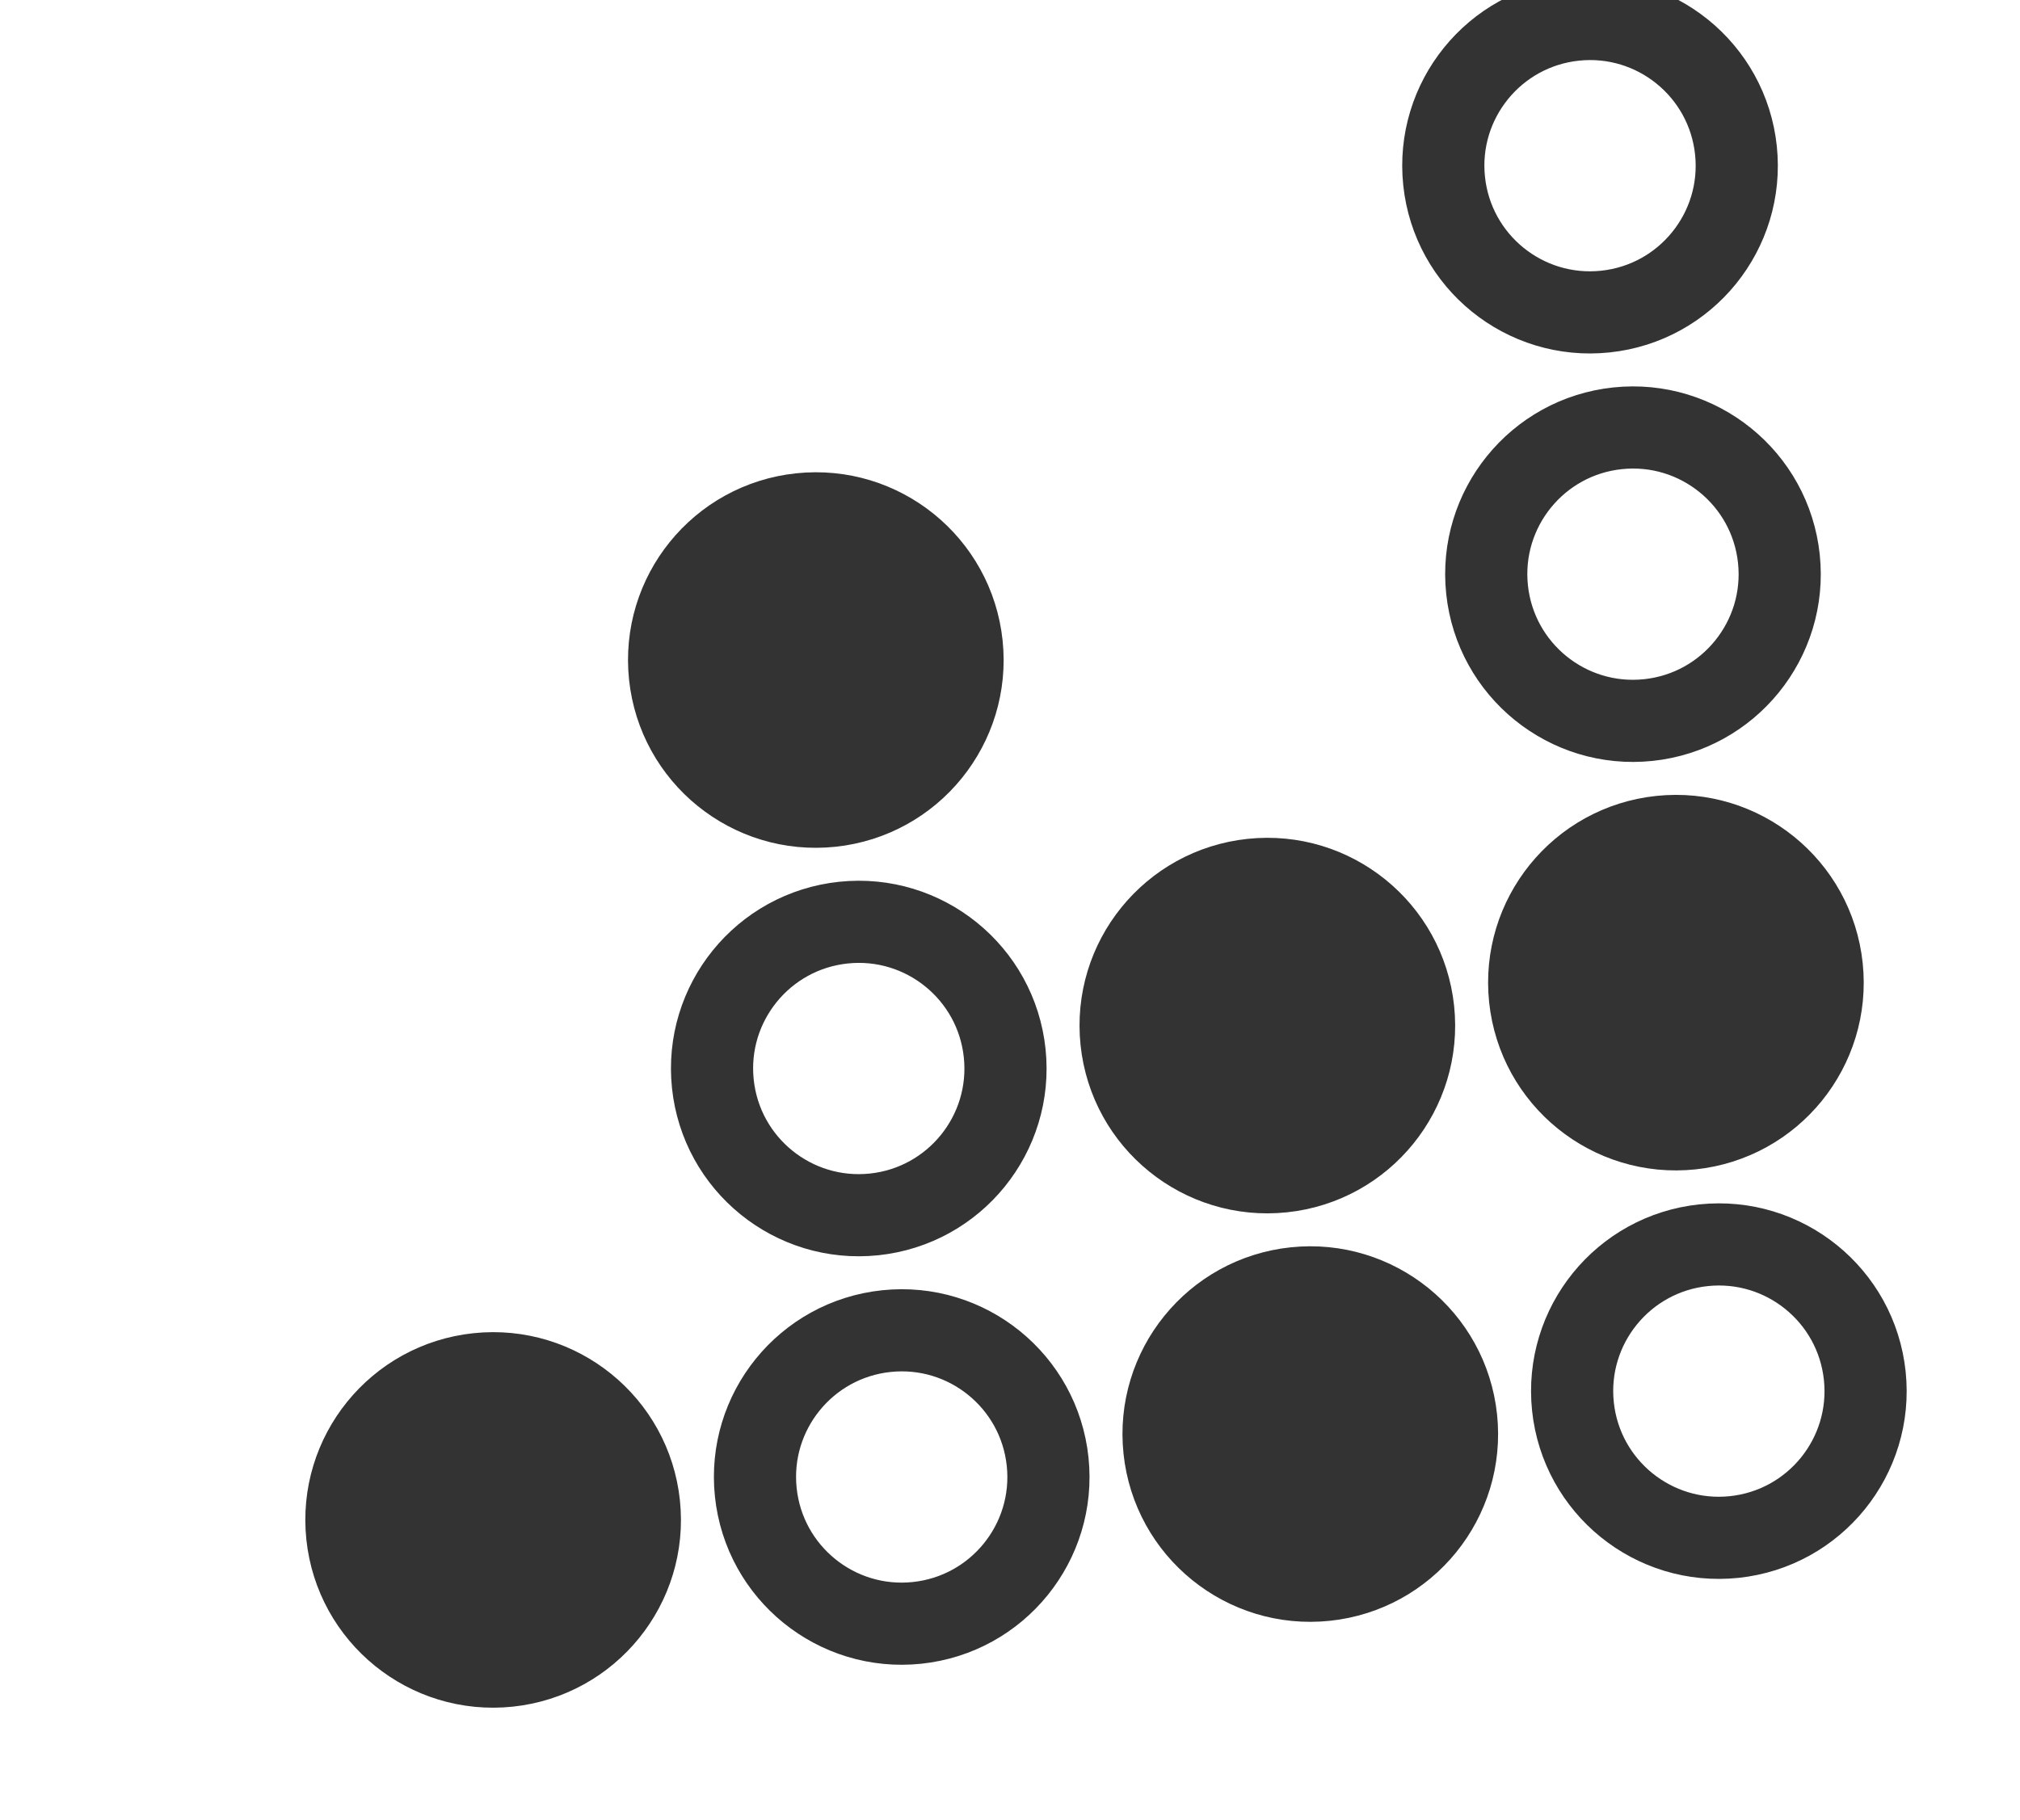
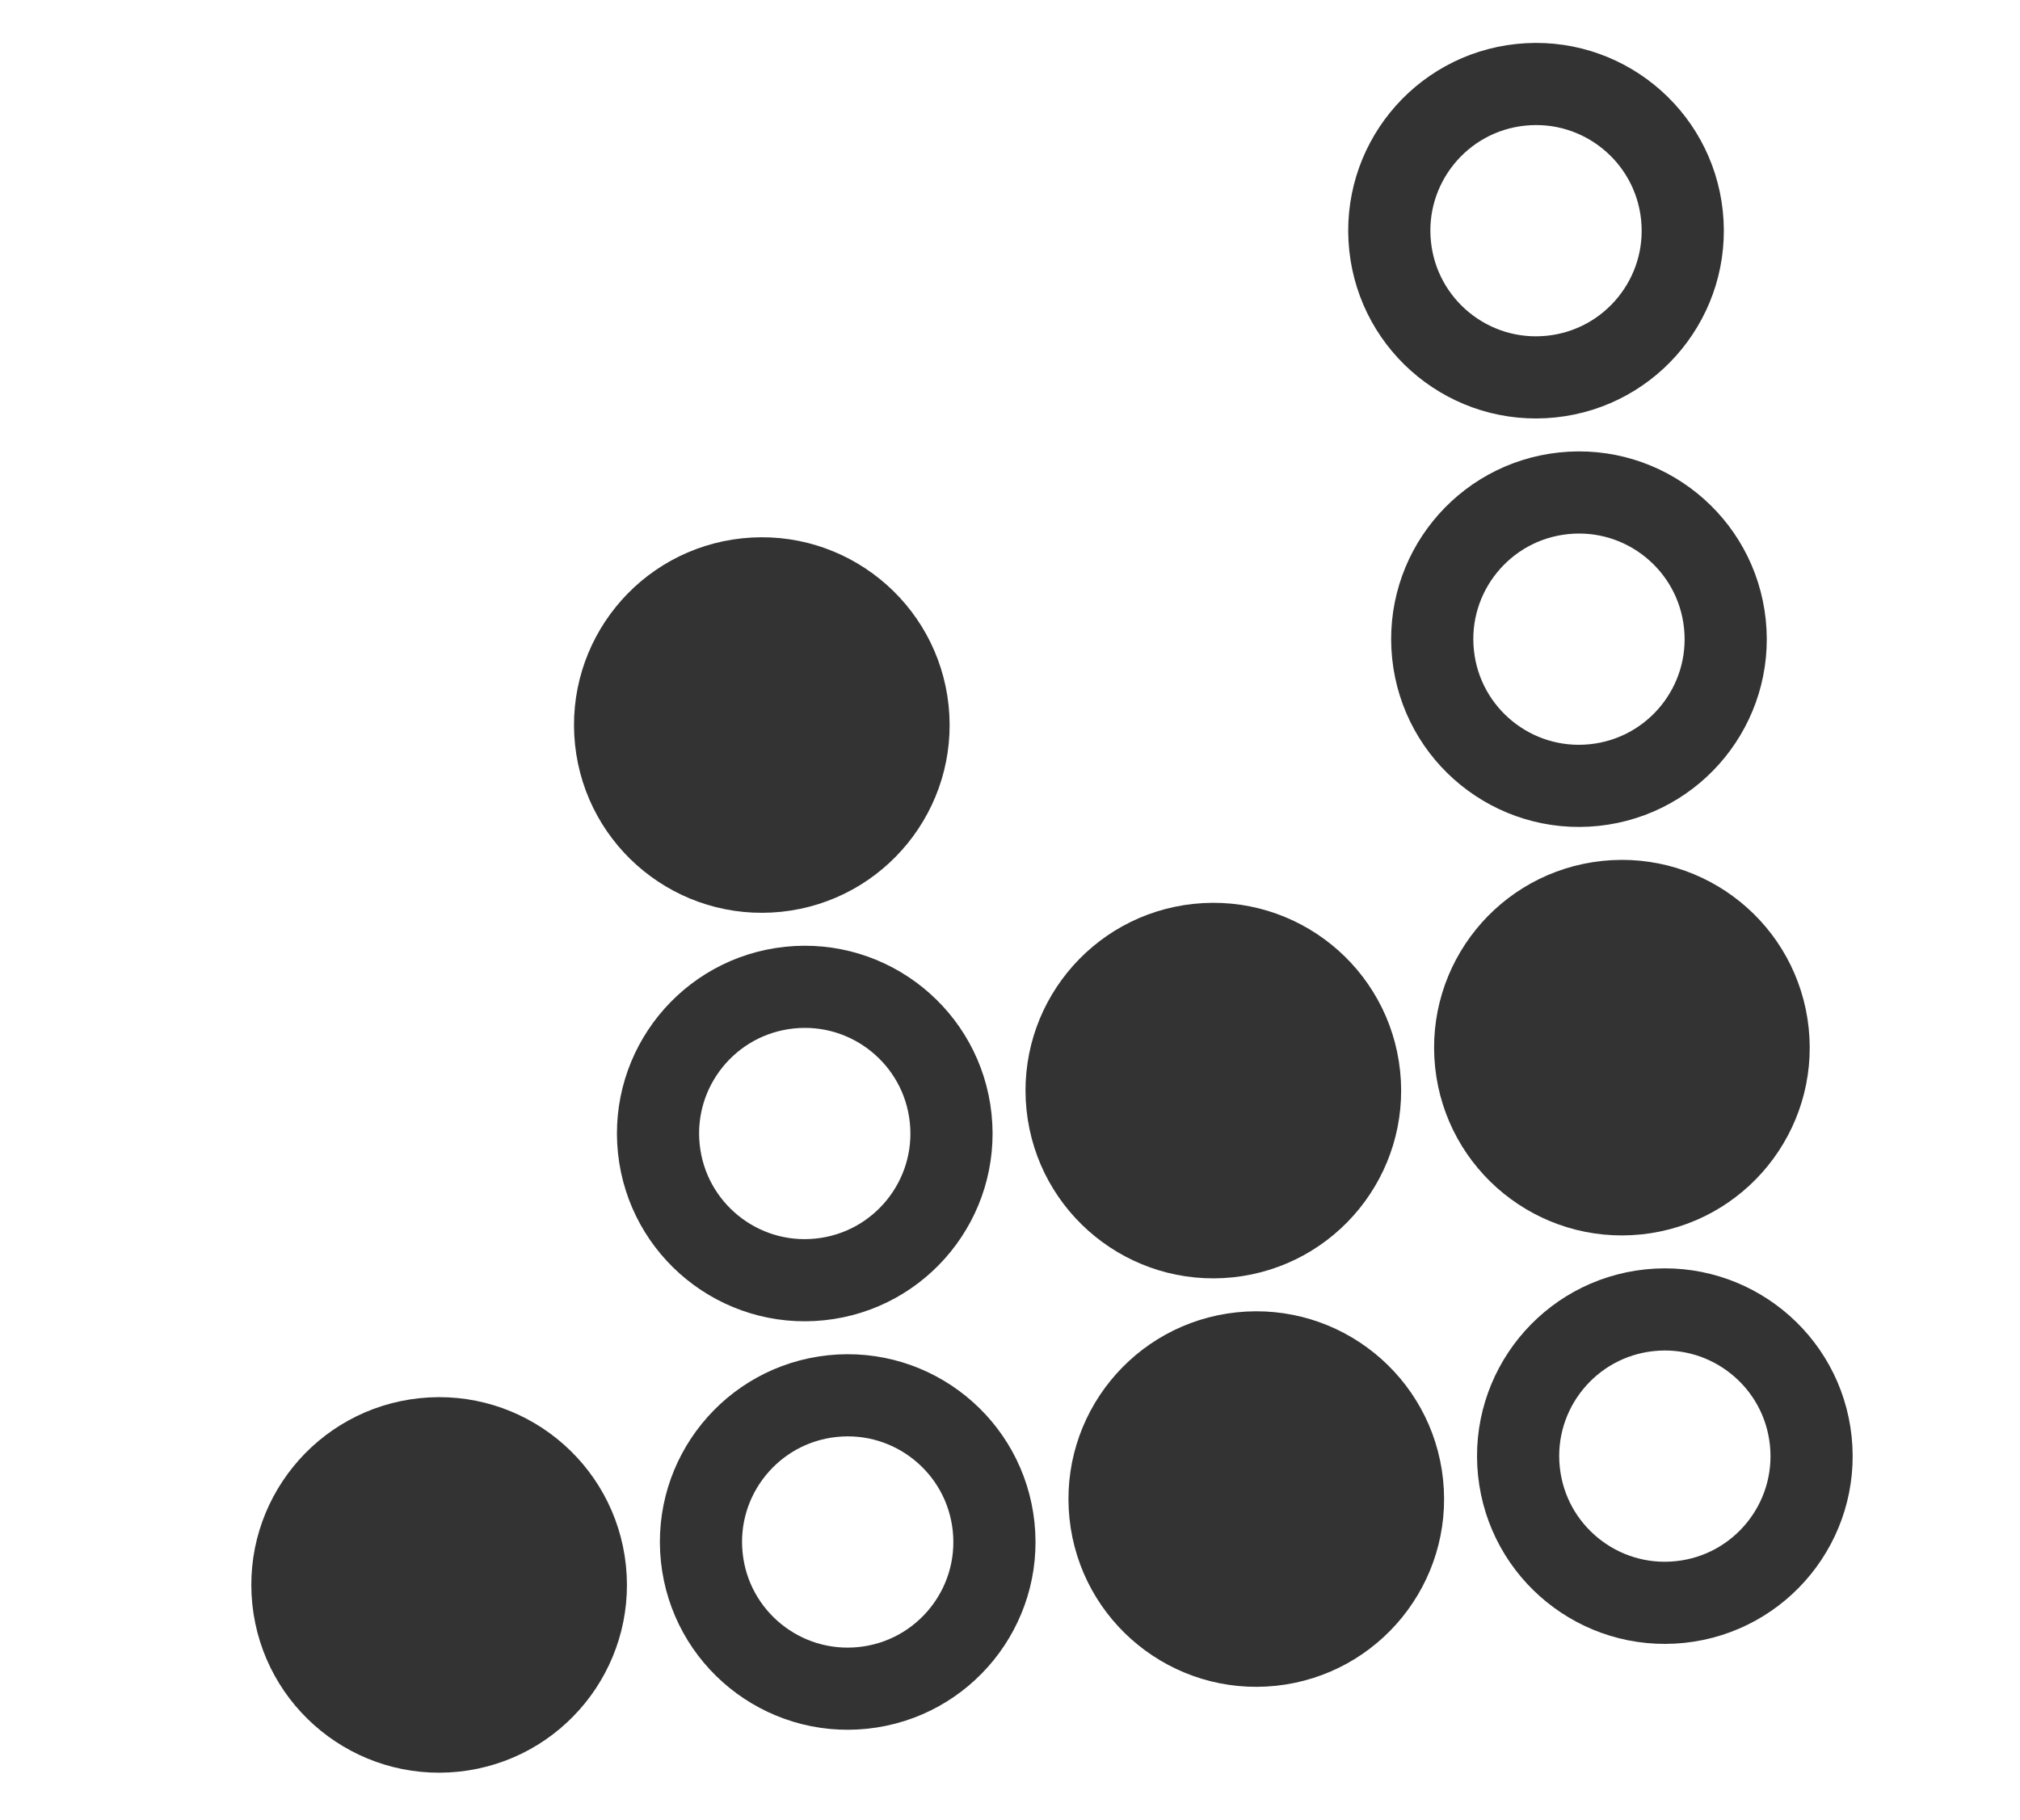
- <svg xmlns="http://www.w3.org/2000/svg" version="1.0" width="222px" height="200px" viewBox="0 -2 222 184" stroke="#333333" fill="none" stroke-width="14" stroke-linecap="round" transform="translate(-5,5) rotate(-6)">
-   <g transform="translate(20, 0) scale(0.645,0.645)">
+ <svg xmlns="http://www.w3.org/2000/svg" version="1.0" width="222px" height="200px" viewBox="0 -5 222 190" stroke="#333333" fill="none" stroke-width="14" stroke-linecap="round">
+   <g transform="translate(10, 10) scale(0.645,0.645) rotate(-6)">
    <circle cx="244" cy="34" r="25" />
    <circle cx="104" cy="104" r="25" fill="#333333" />
    <circle cx="244" cy="104" r="25" />
    <circle cx="104" cy="174" r="25" />
    <circle cx="174" cy="174" r="25" fill="#333333" />
    <circle cx="244" cy="174" r="25" fill="#333333" />
    <circle cx="34" cy="244" r="25" fill="#333333" />
    <circle cx="104" cy="244" r="25" />
    <circle cx="174" cy="244" r="25" fill="#333333" />
    <circle cx="244" cy="244" r="25" />
  </g>
</svg>
